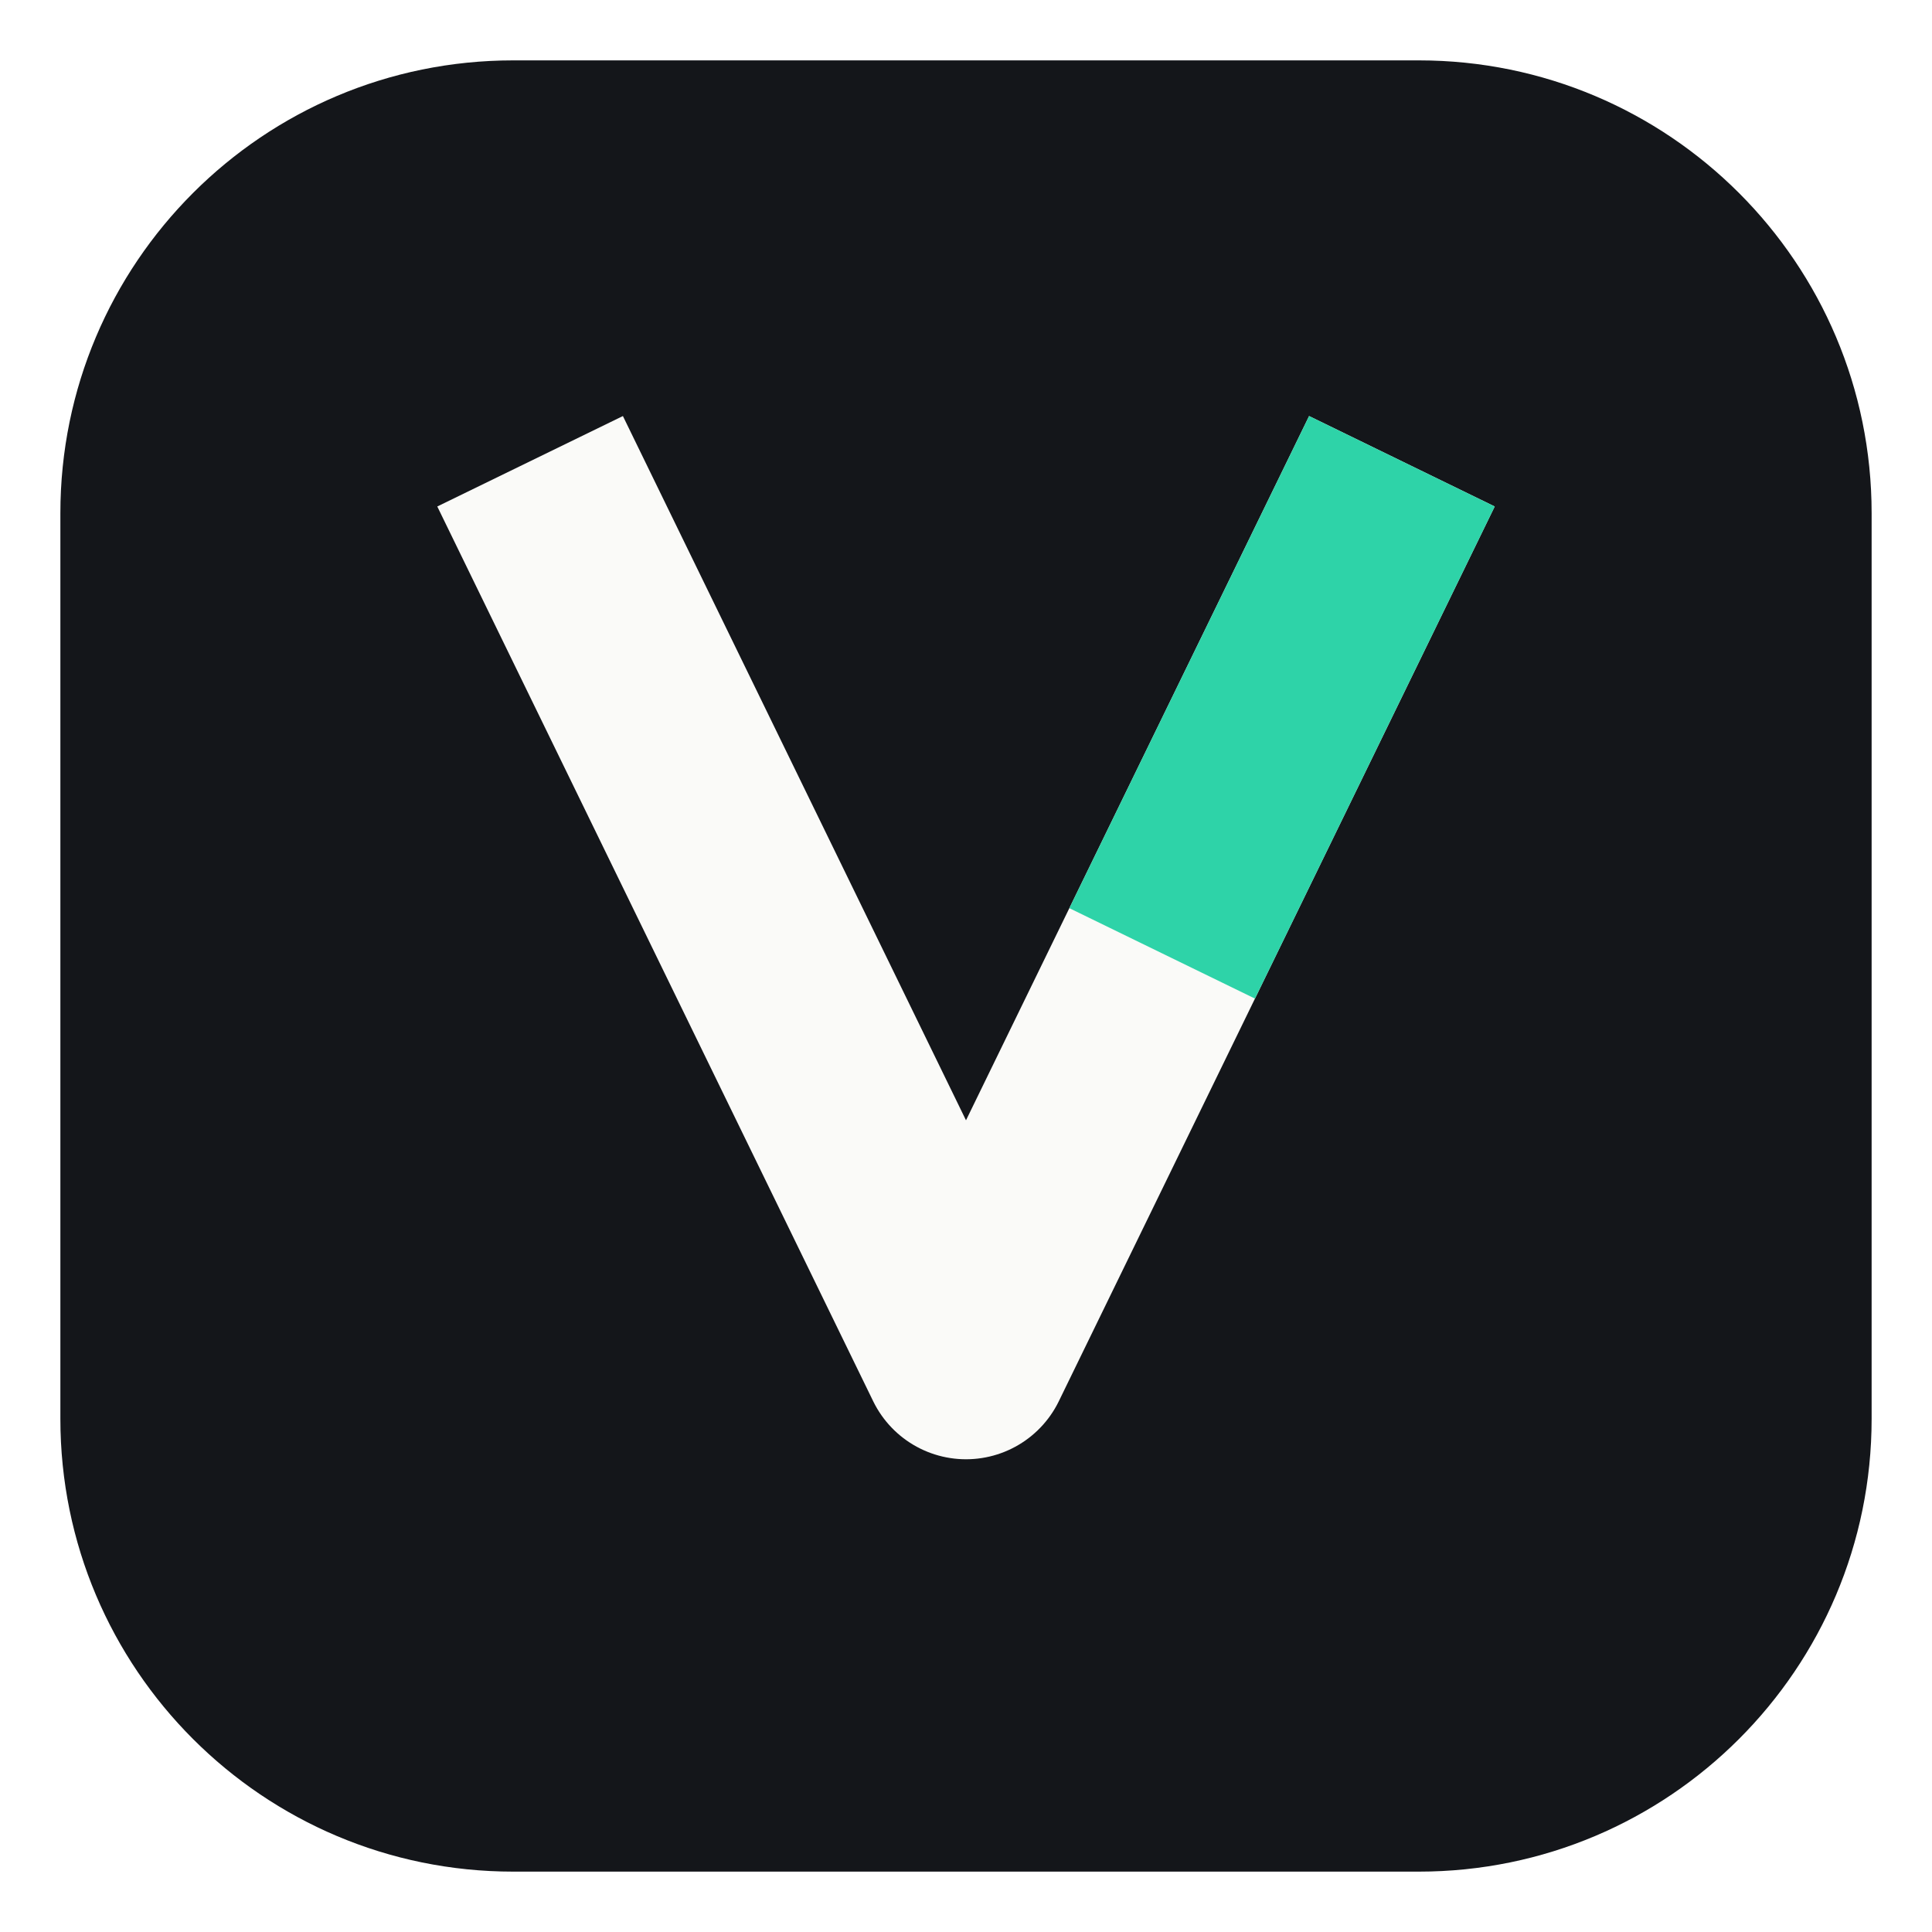
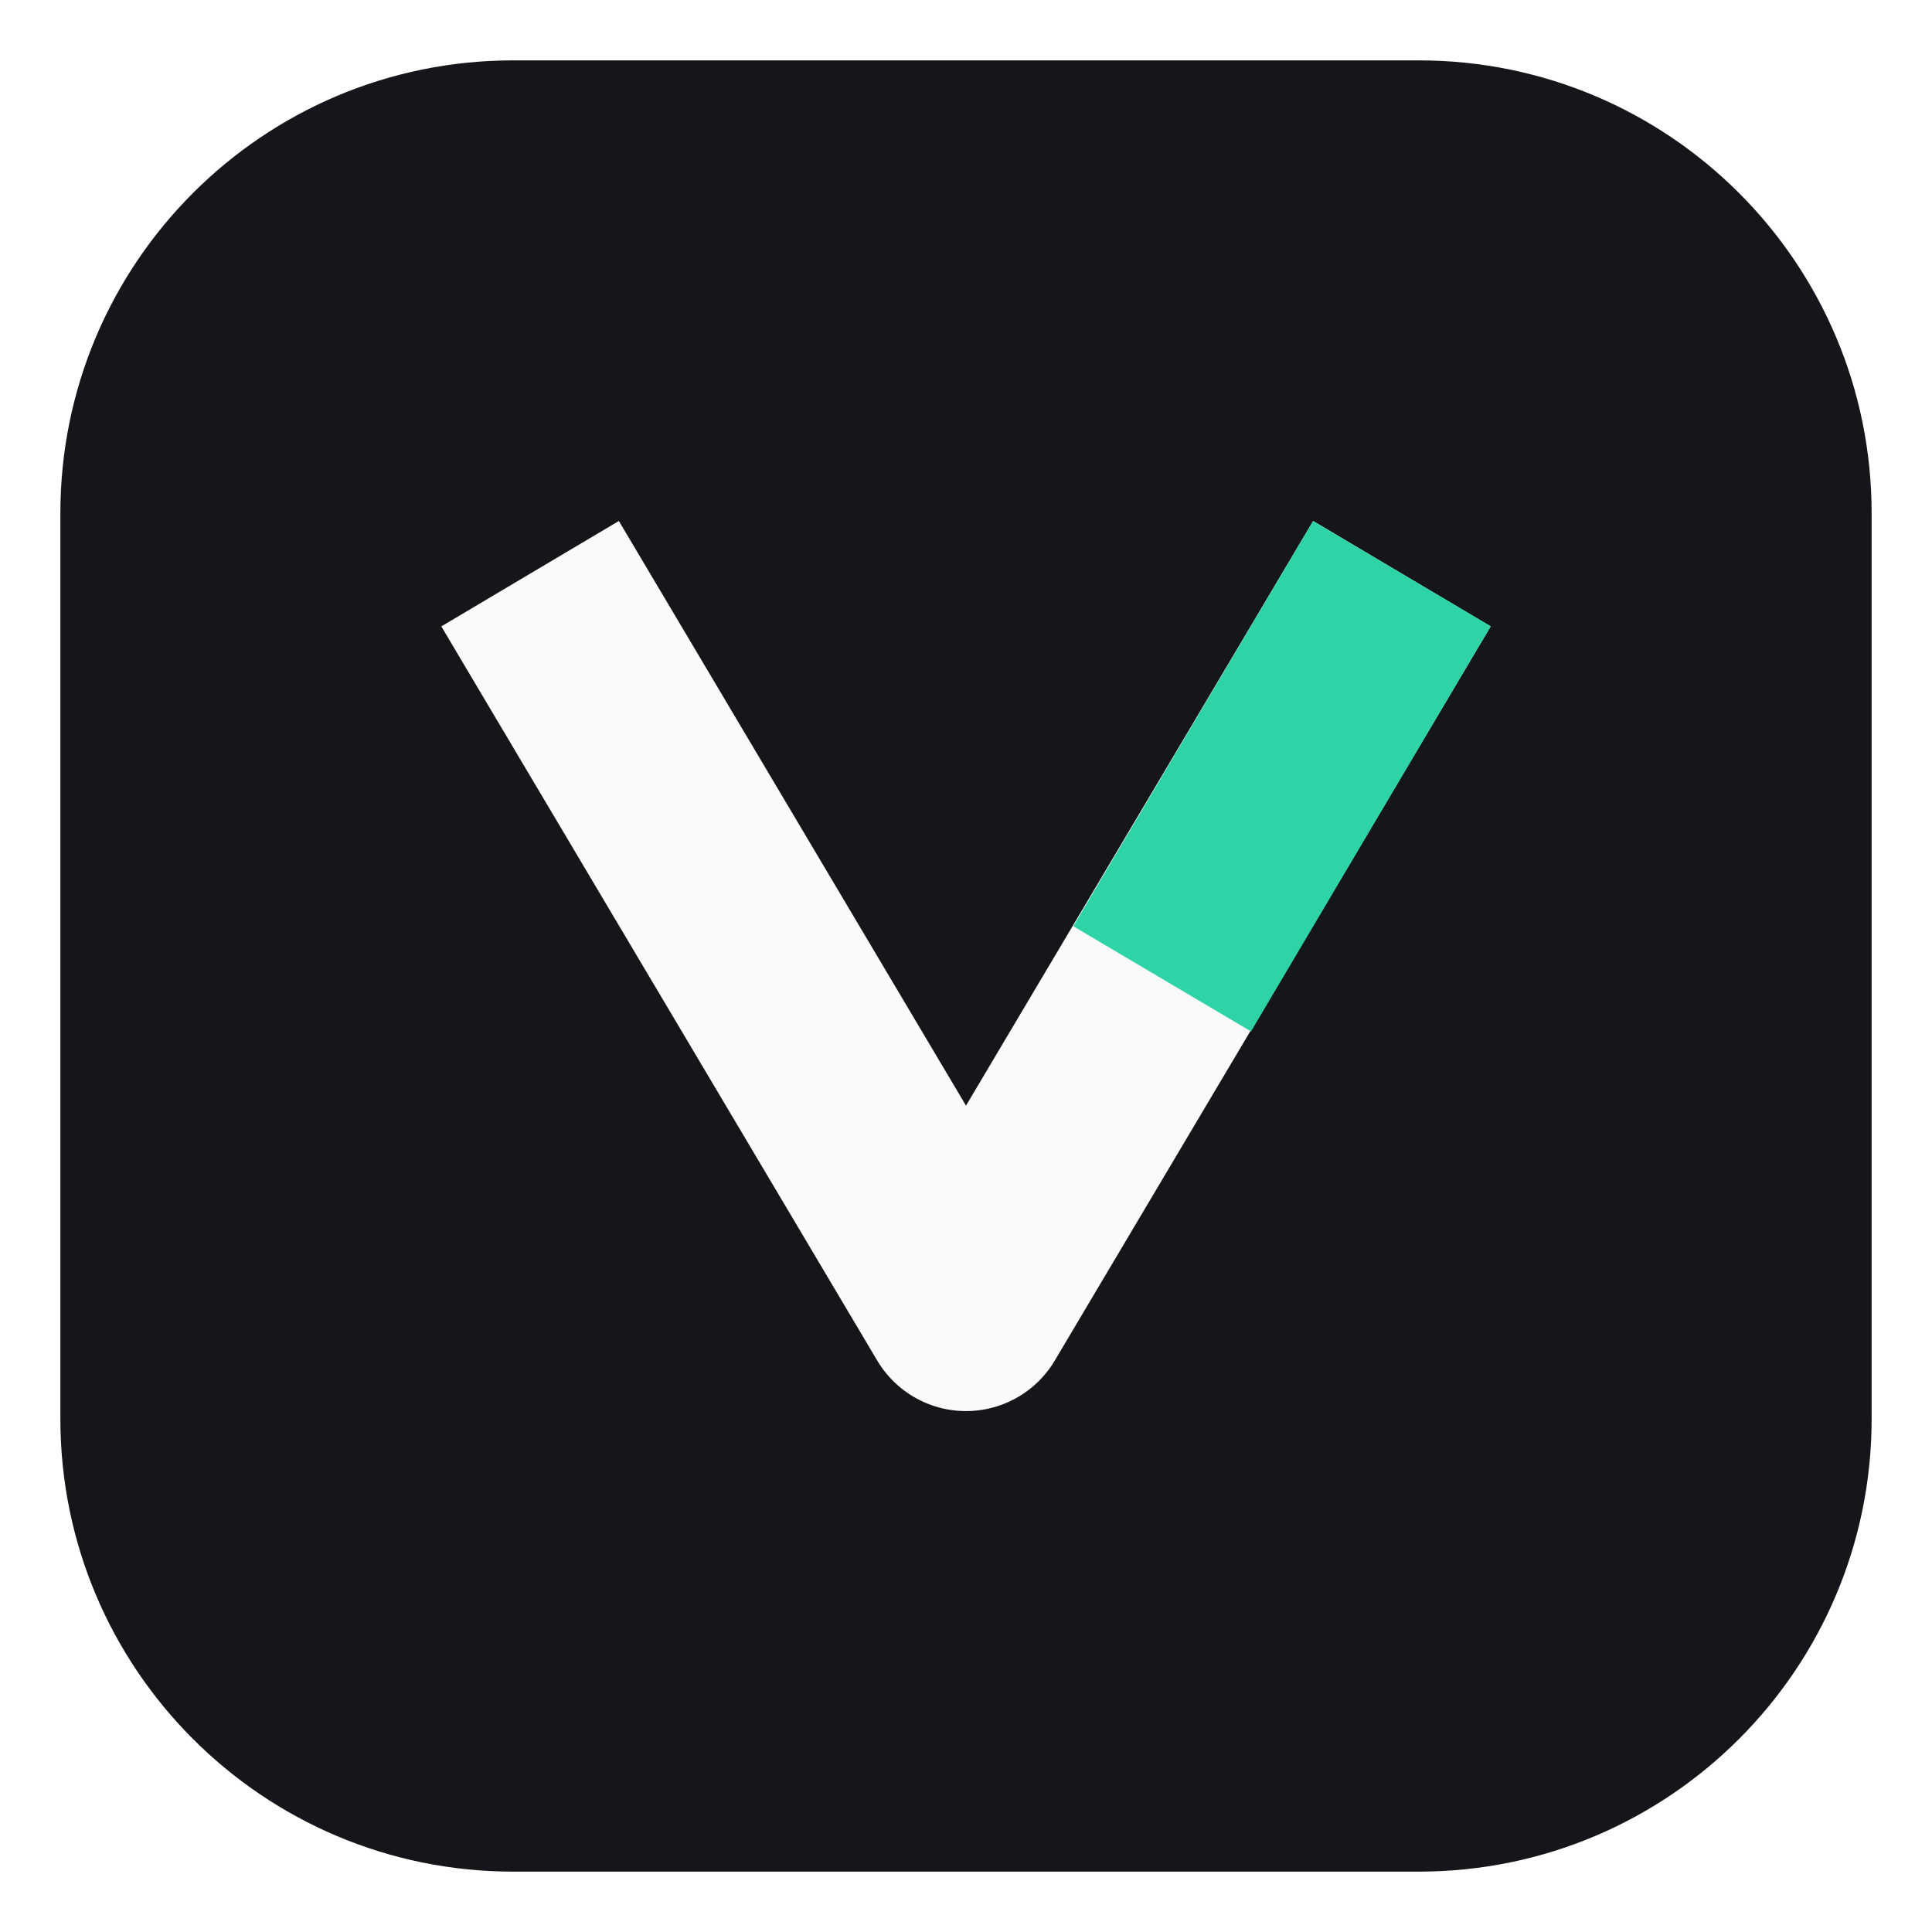
<svg xmlns="http://www.w3.org/2000/svg" viewBox="0 0 64 64" width="64" height="64">
  <rect x="2" y="2" width="60" height="60" rx="15" fill="#14161A" />
  <g transform="translate(32 32) scale(0.76) translate(-32 -32)">
-     <path d="M13 10 L32 49 L51 10" fill="none" stroke="#FAFAF8" stroke-width="9" stroke-linecap="butt" stroke-linejoin="round" />
-     <path d="M40.55 31.45 L51 10" fill="none" stroke="#2ED3A8" stroke-width="9" stroke-linecap="butt" />
+     <path d="M13 14.9 L32 46.9 L51 14.9" fill="none" stroke="#FAFAF8" stroke-width="9" stroke-linecap="butt" stroke-linejoin="round" />
+     <path d="M40.55 32.56 L51 14.9" fill="none" stroke="#2ED3A8" stroke-width="9" stroke-linecap="butt" />
  </g>
</svg>
